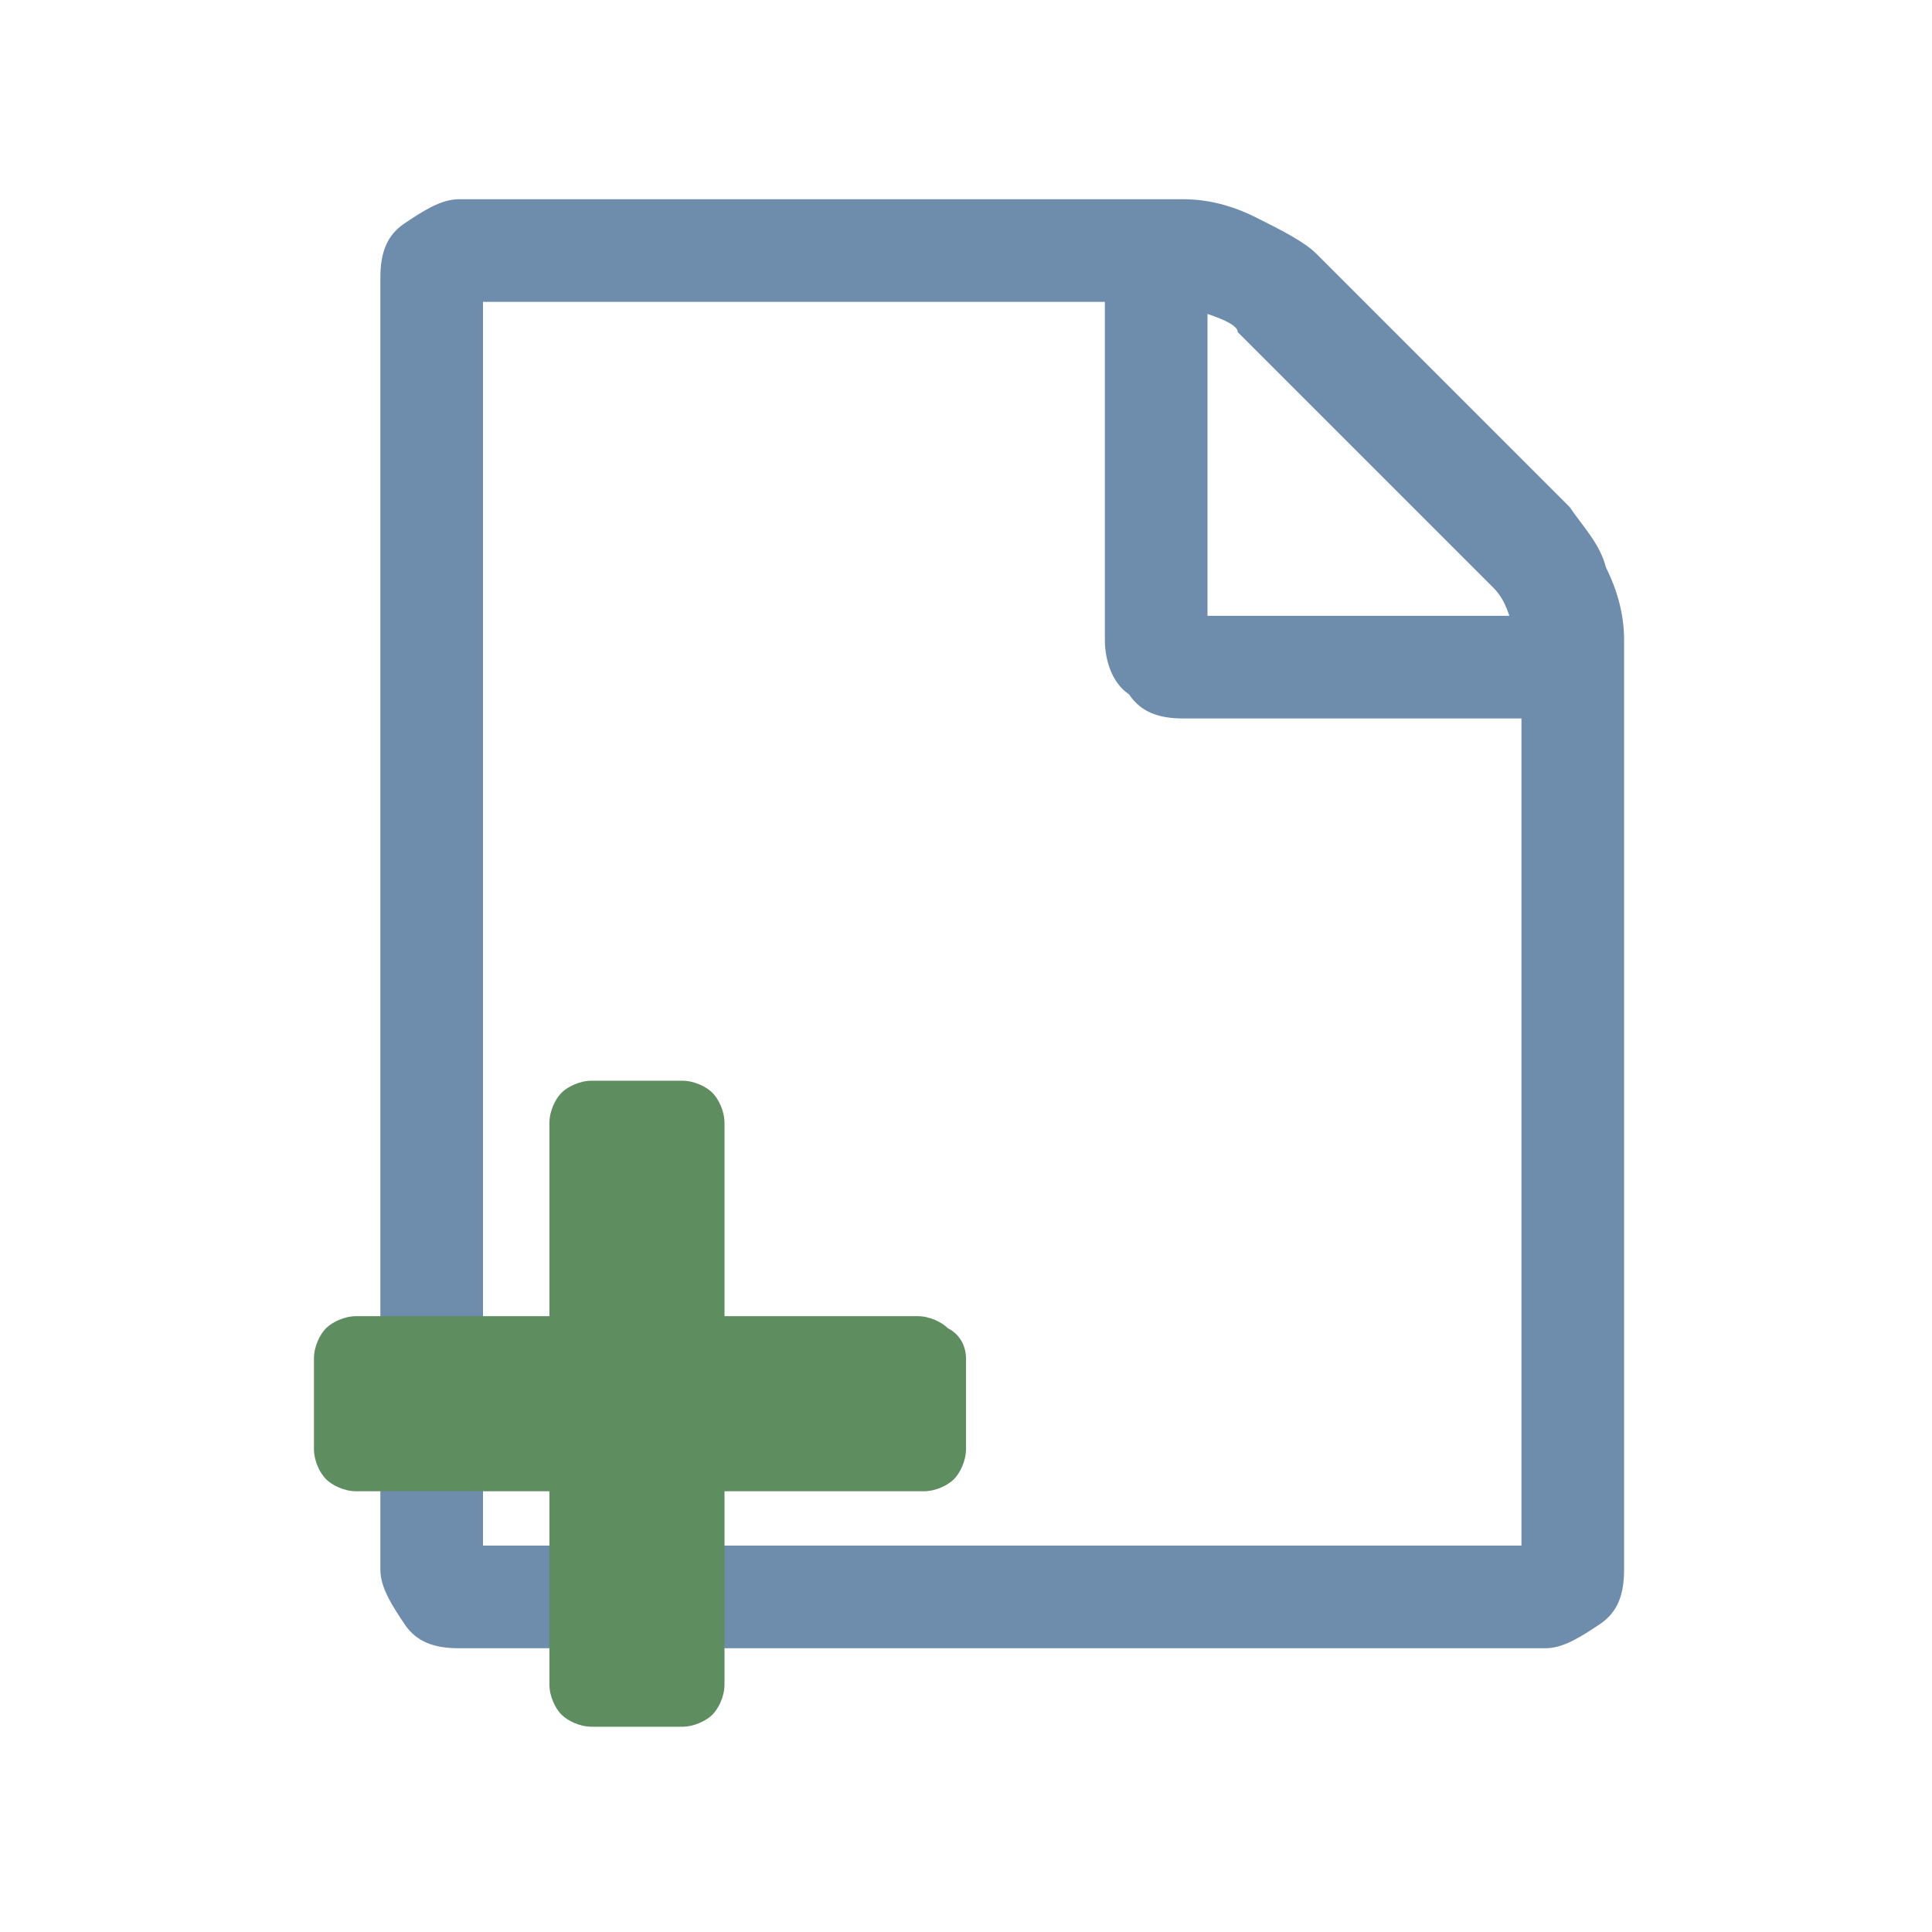
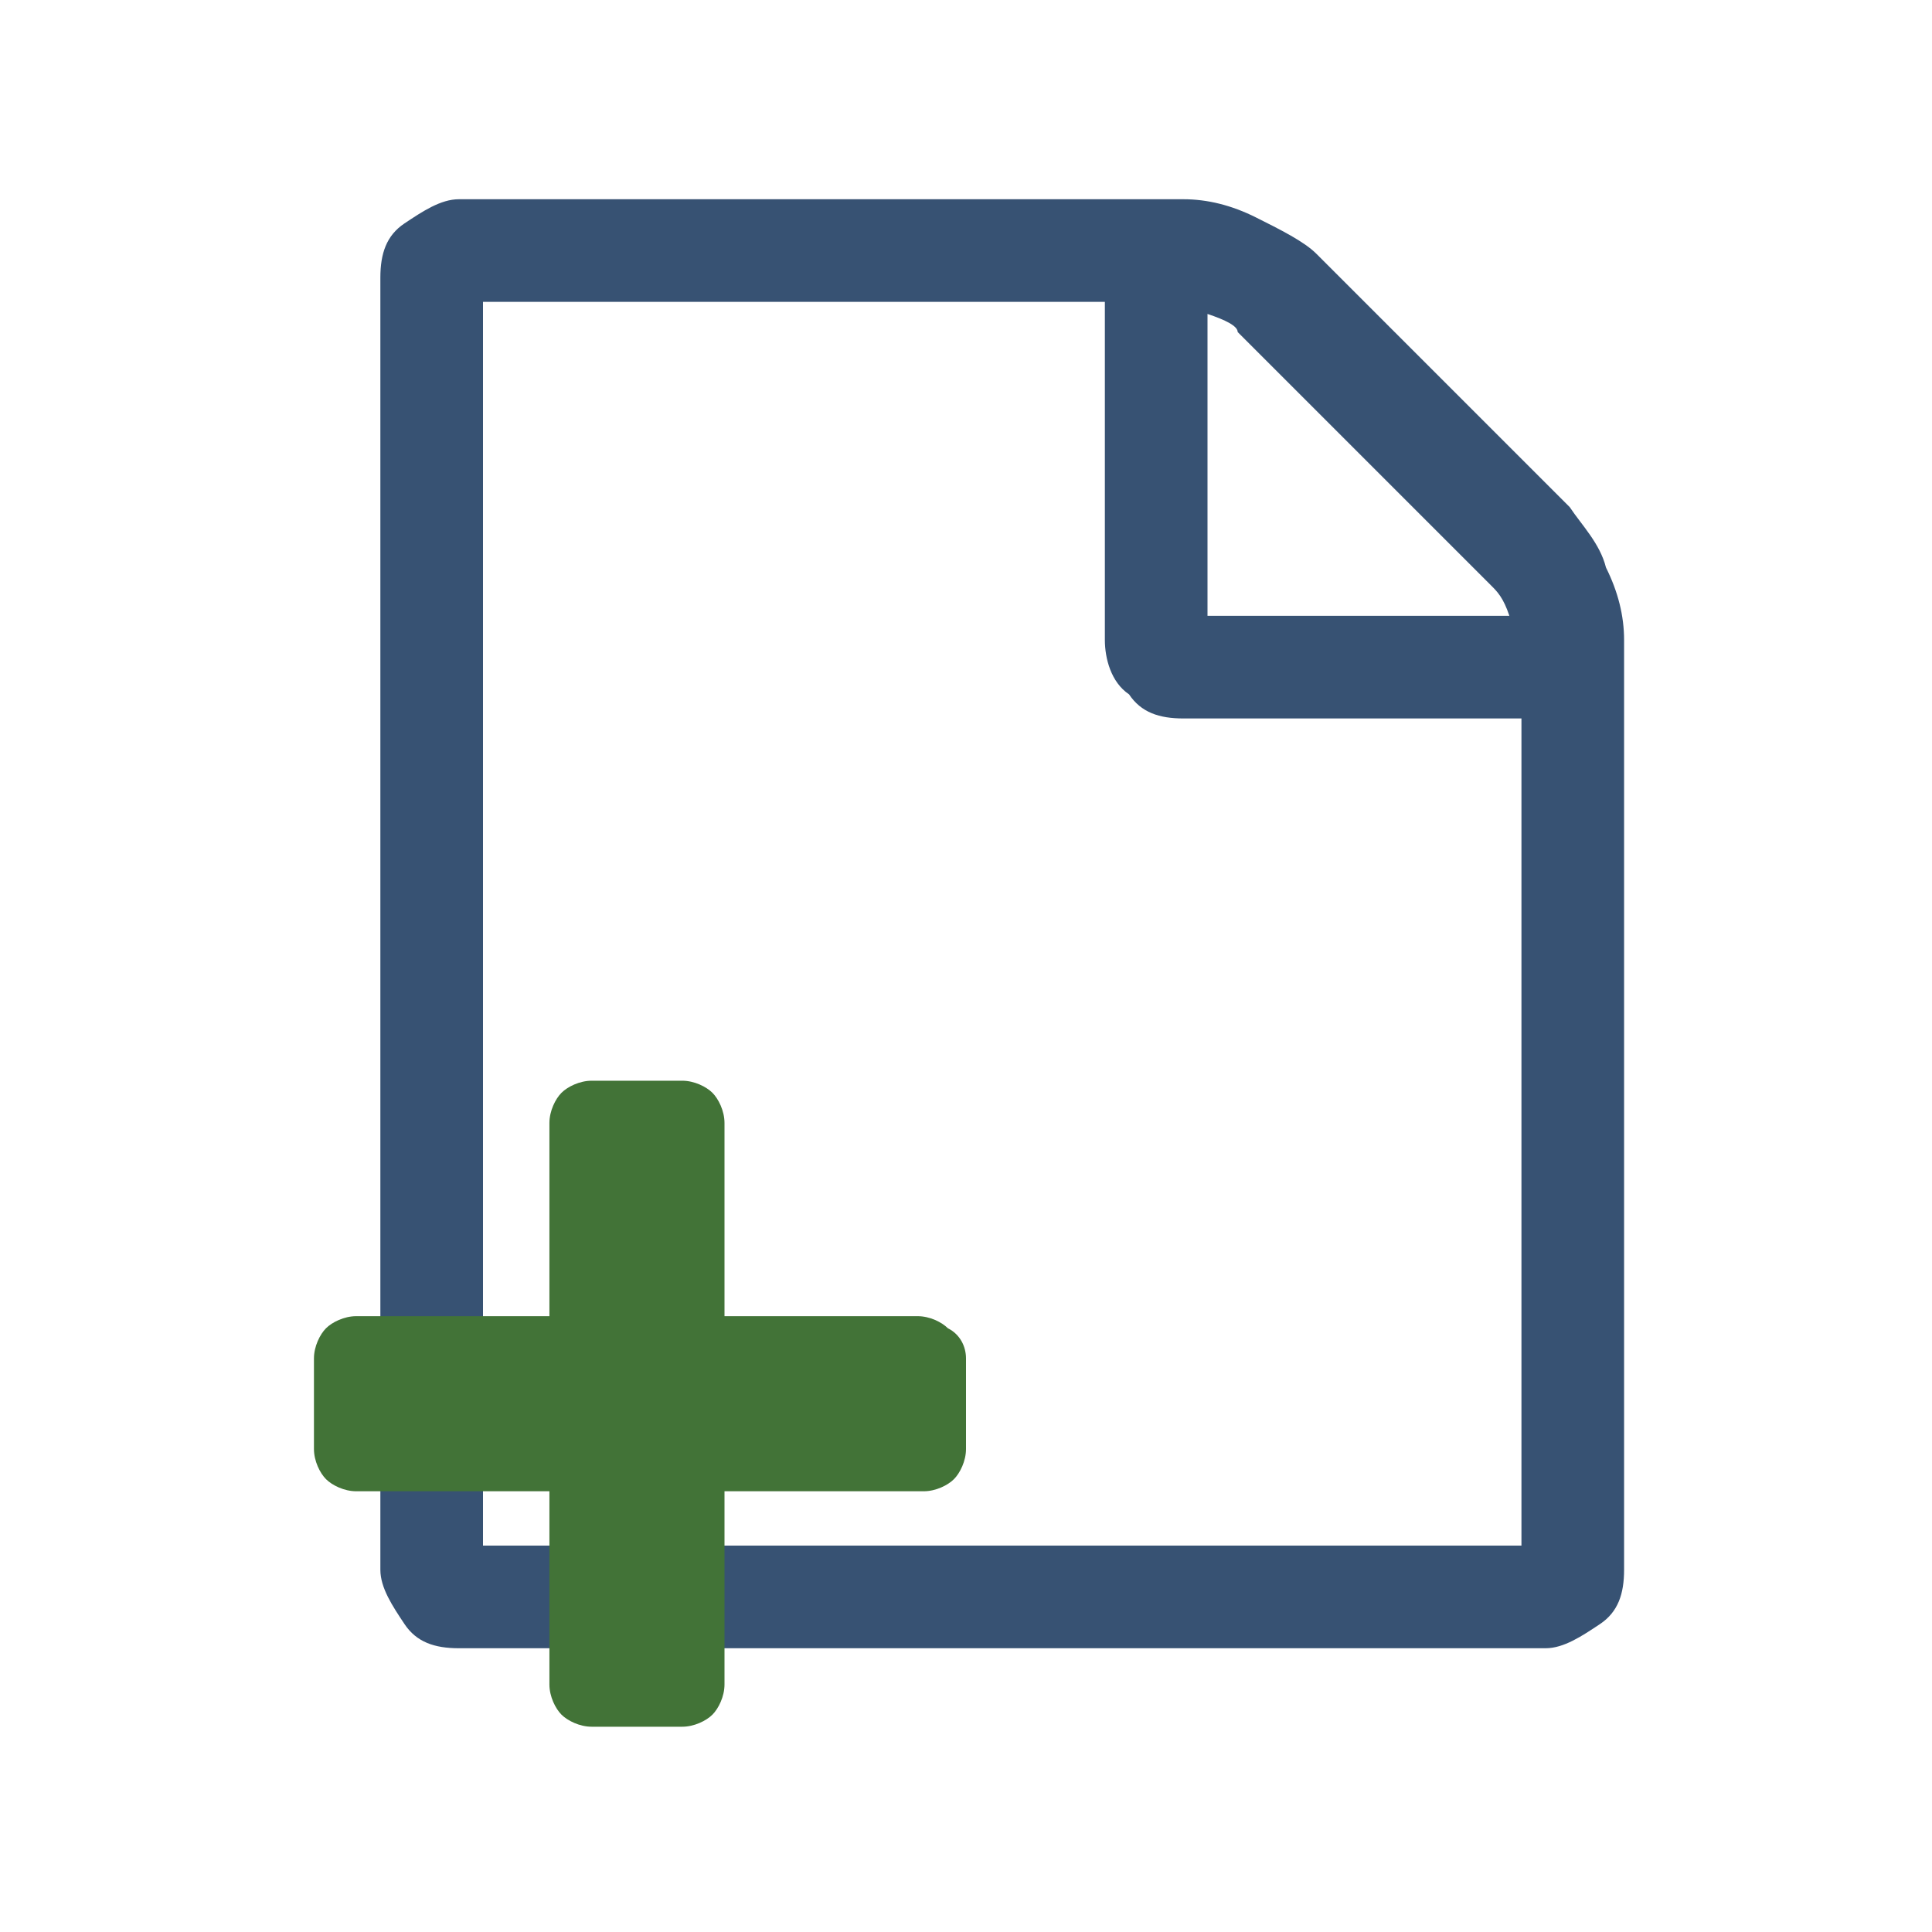
<svg xmlns="http://www.w3.org/2000/svg" viewBox="984 984 32 32">
  <path fill="none" d="M-43.8-437.5H2700v2625H-43.8z" />
-   <path fill="#6e8dad" d="M1010 992.4c.2.3.5.6.6 1 .2.4.3.8.3 1.2v15.4c0 .4-.1.7-.4.9-.3.2-.6.4-.9.4h-18c-.4 0-.7-.1-.9-.4-.2-.3-.4-.6-.4-.9v-21.4c0-.4.1-.7.4-.9.3-.2.6-.4.9-.4h12c.4 0 .8.1 1.2.3.4.2.8.4 1 .6l4.2 4.2zm-.8 17.2v-13.7h-5.6c-.4 0-.7-.1-.9-.4-.3-.2-.4-.6-.4-.9V989H992v20.6h17.2zm-5.2-20.4v5h5c-.1-.3-.2-.4-.3-.5l-4.2-4.2c0-.1-.2-.2-.5-.3z" />
-   <path fill="#5e8d60" d="M1000 1006.5v1.5c0 .2-.1.4-.2.5-.1.1-.3.2-.5.2H996v3.2c0 .2-.1.4-.2.5-.1.1-.3.2-.5.2h-1.5c-.2 0-.4-.1-.5-.2-.1-.1-.2-.3-.2-.5v-3.2h-3.2c-.2 0-.4-.1-.5-.2-.1-.1-.2-.3-.2-.5v-1.5c0-.2.1-.4.2-.5.1-.1.3-.2.5-.2h3.2v-3.2c0-.2.1-.4.2-.5.1-.1.3-.2.5-.2h1.5c.2 0 .4.1.5.2.1.1.2.3.2.5v3.2h3.2c.2 0 .4.1.5.2.2.1.3.3.3.5z" />
+   <path fill="#375273" d="M1010 992.4c.2.3.5.6.6 1 .2.4.3.8.3 1.2v15.4c0 .4-.1.7-.4.9-.3.2-.6.4-.9.4h-18c-.4 0-.7-.1-.9-.4-.2-.3-.4-.6-.4-.9v-21.4c0-.4.1-.7.4-.9.3-.2.6-.4.9-.4h12c.4 0 .8.1 1.2.3.4.2.8.4 1 .6l4.2 4.2zm-.8 17.2v-13.7h-5.6c-.4 0-.7-.1-.9-.4-.3-.2-.4-.6-.4-.9V989H992v20.6h17.2zm-5.2-20.4v5h5c-.1-.3-.2-.4-.3-.5l-4.2-4.2c0-.1-.2-.2-.5-.3z" />
+   <path fill="#427337" d="M1000 1006.5v1.5c0 .2-.1.4-.2.5-.1.1-.3.2-.5.2H996v3.2c0 .2-.1.4-.2.5-.1.1-.3.2-.5.2h-1.5c-.2 0-.4-.1-.5-.2-.1-.1-.2-.3-.2-.5v-3.2h-3.2c-.2 0-.4-.1-.5-.2-.1-.1-.2-.3-.2-.5v-1.5c0-.2.1-.4.2-.5.1-.1.3-.2.5-.2h3.2v-3.2c0-.2.1-.4.2-.5.1-.1.3-.2.5-.2h1.5c.2 0 .4.1.5.2.1.1.2.3.2.5v3.2h3.2c.2 0 .4.1.5.2.2.1.3.3.3.5z" />
</svg>
